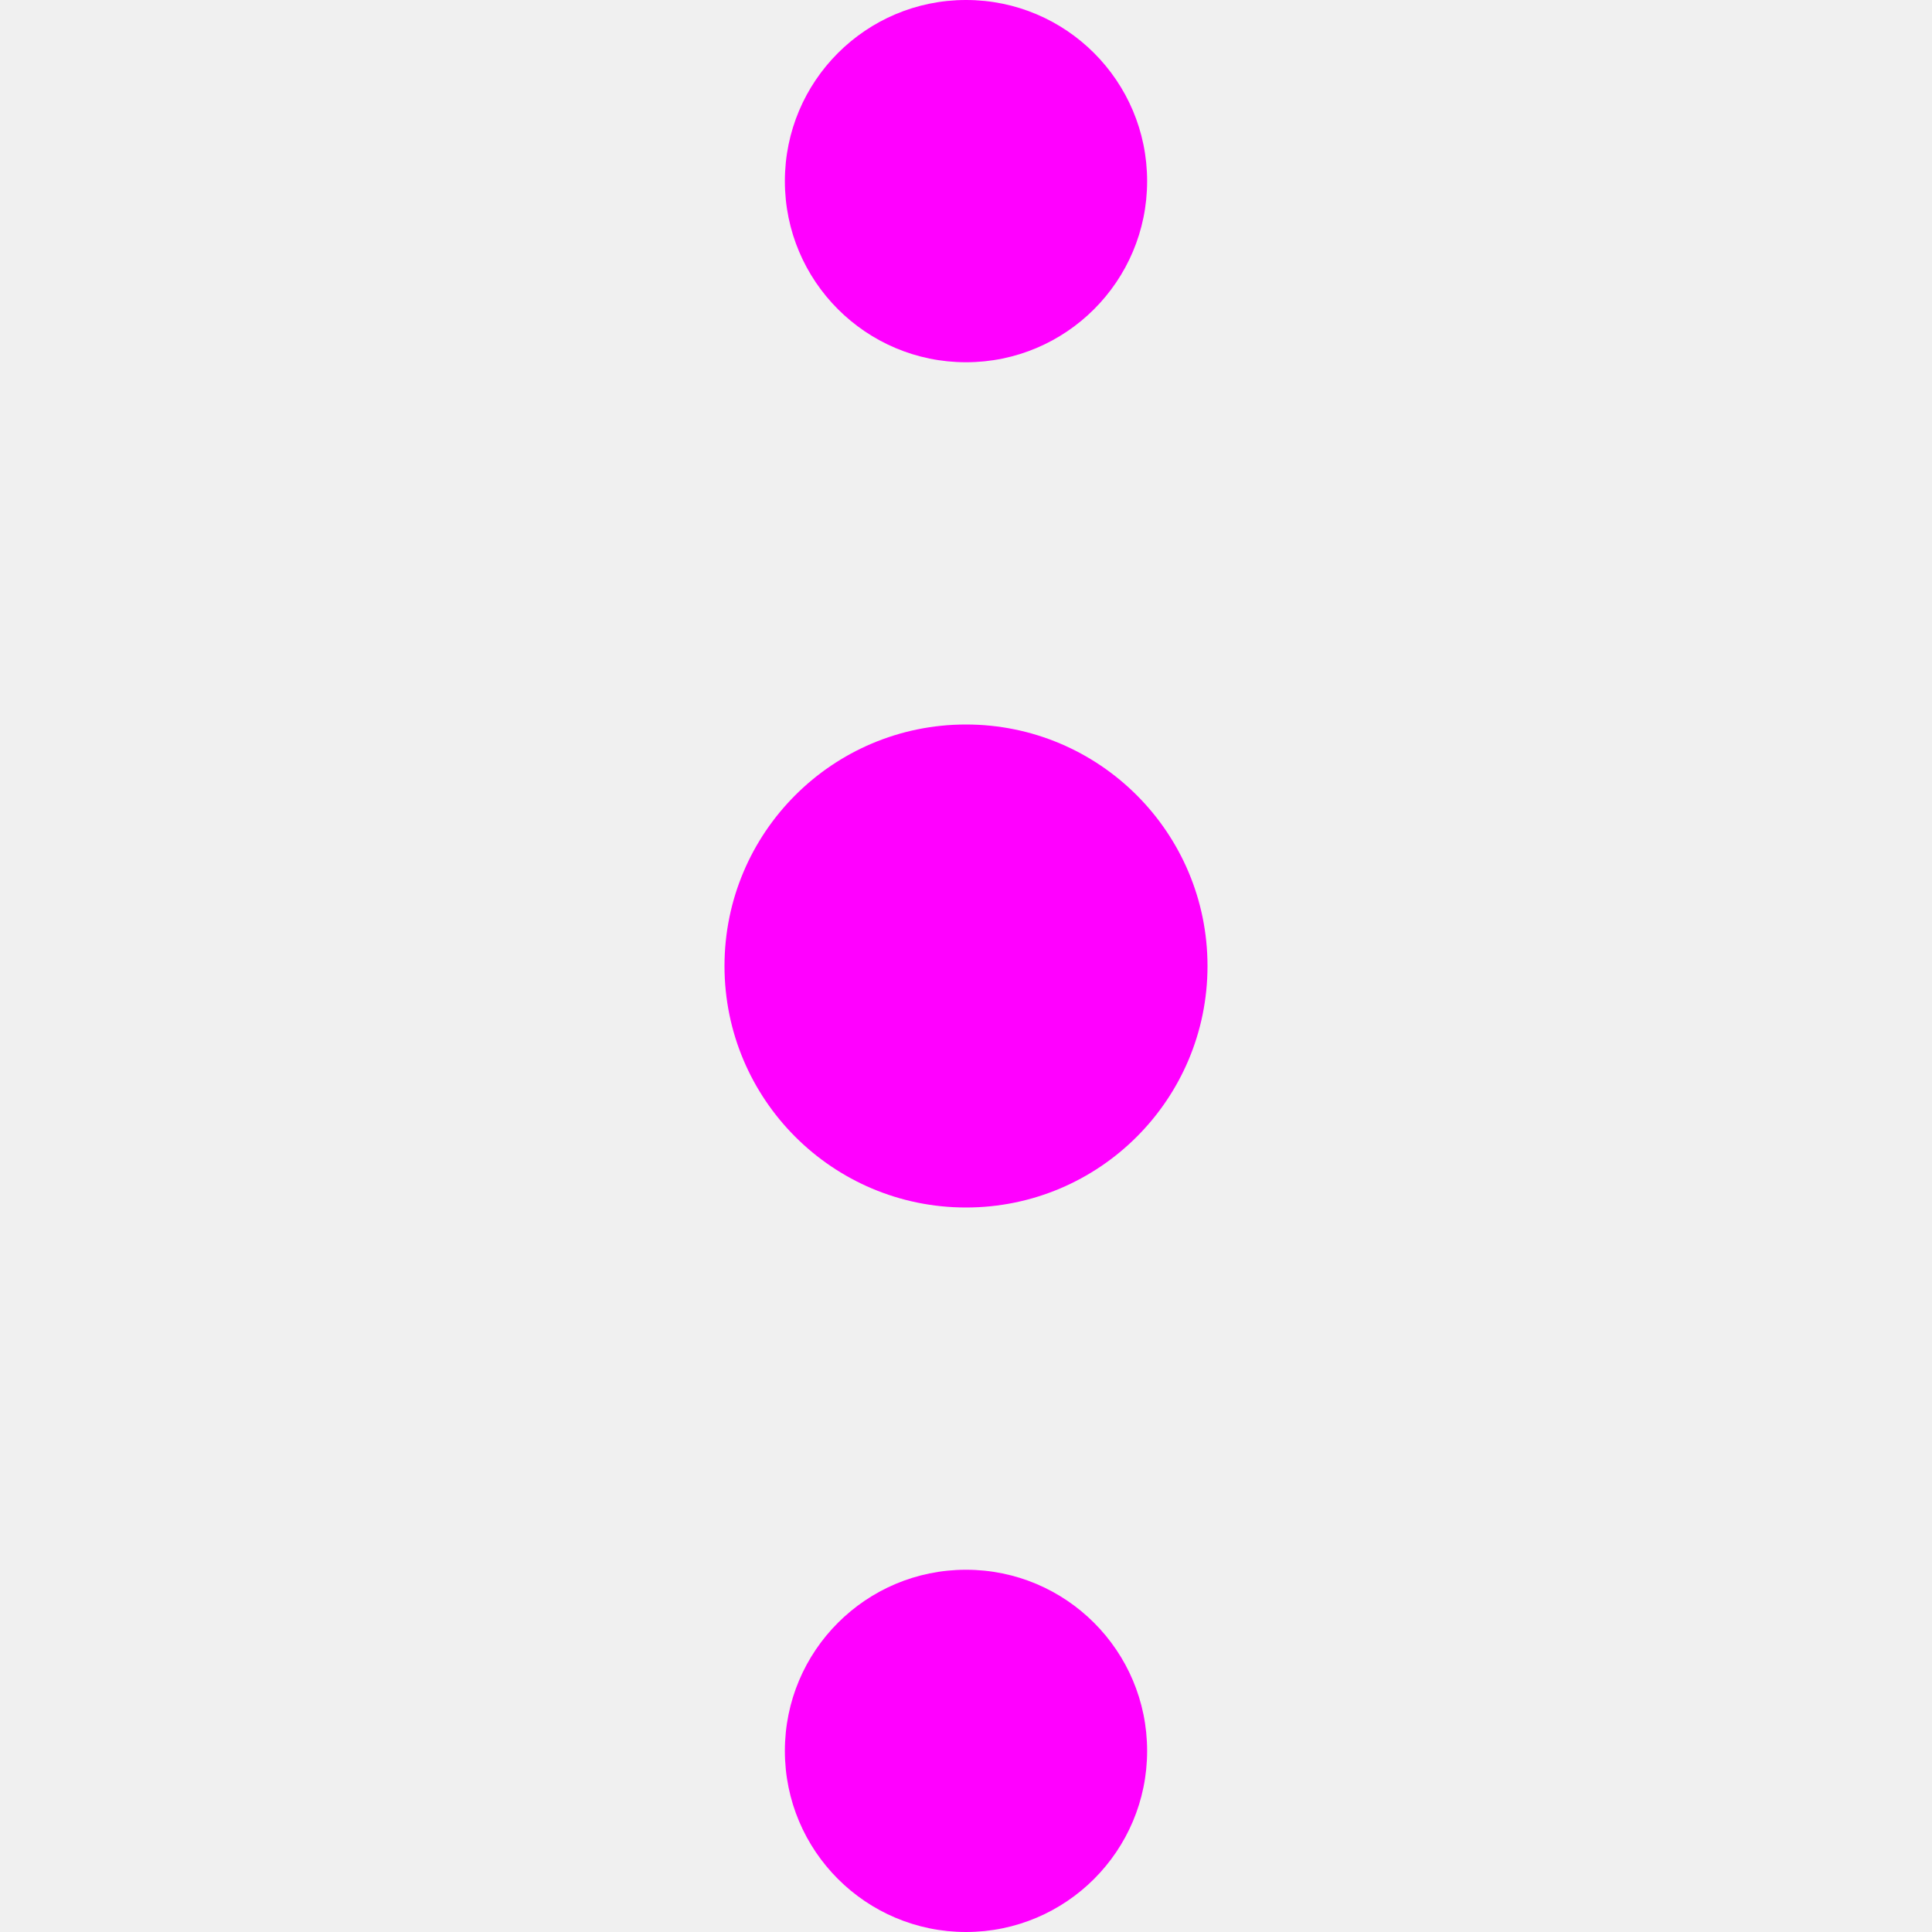
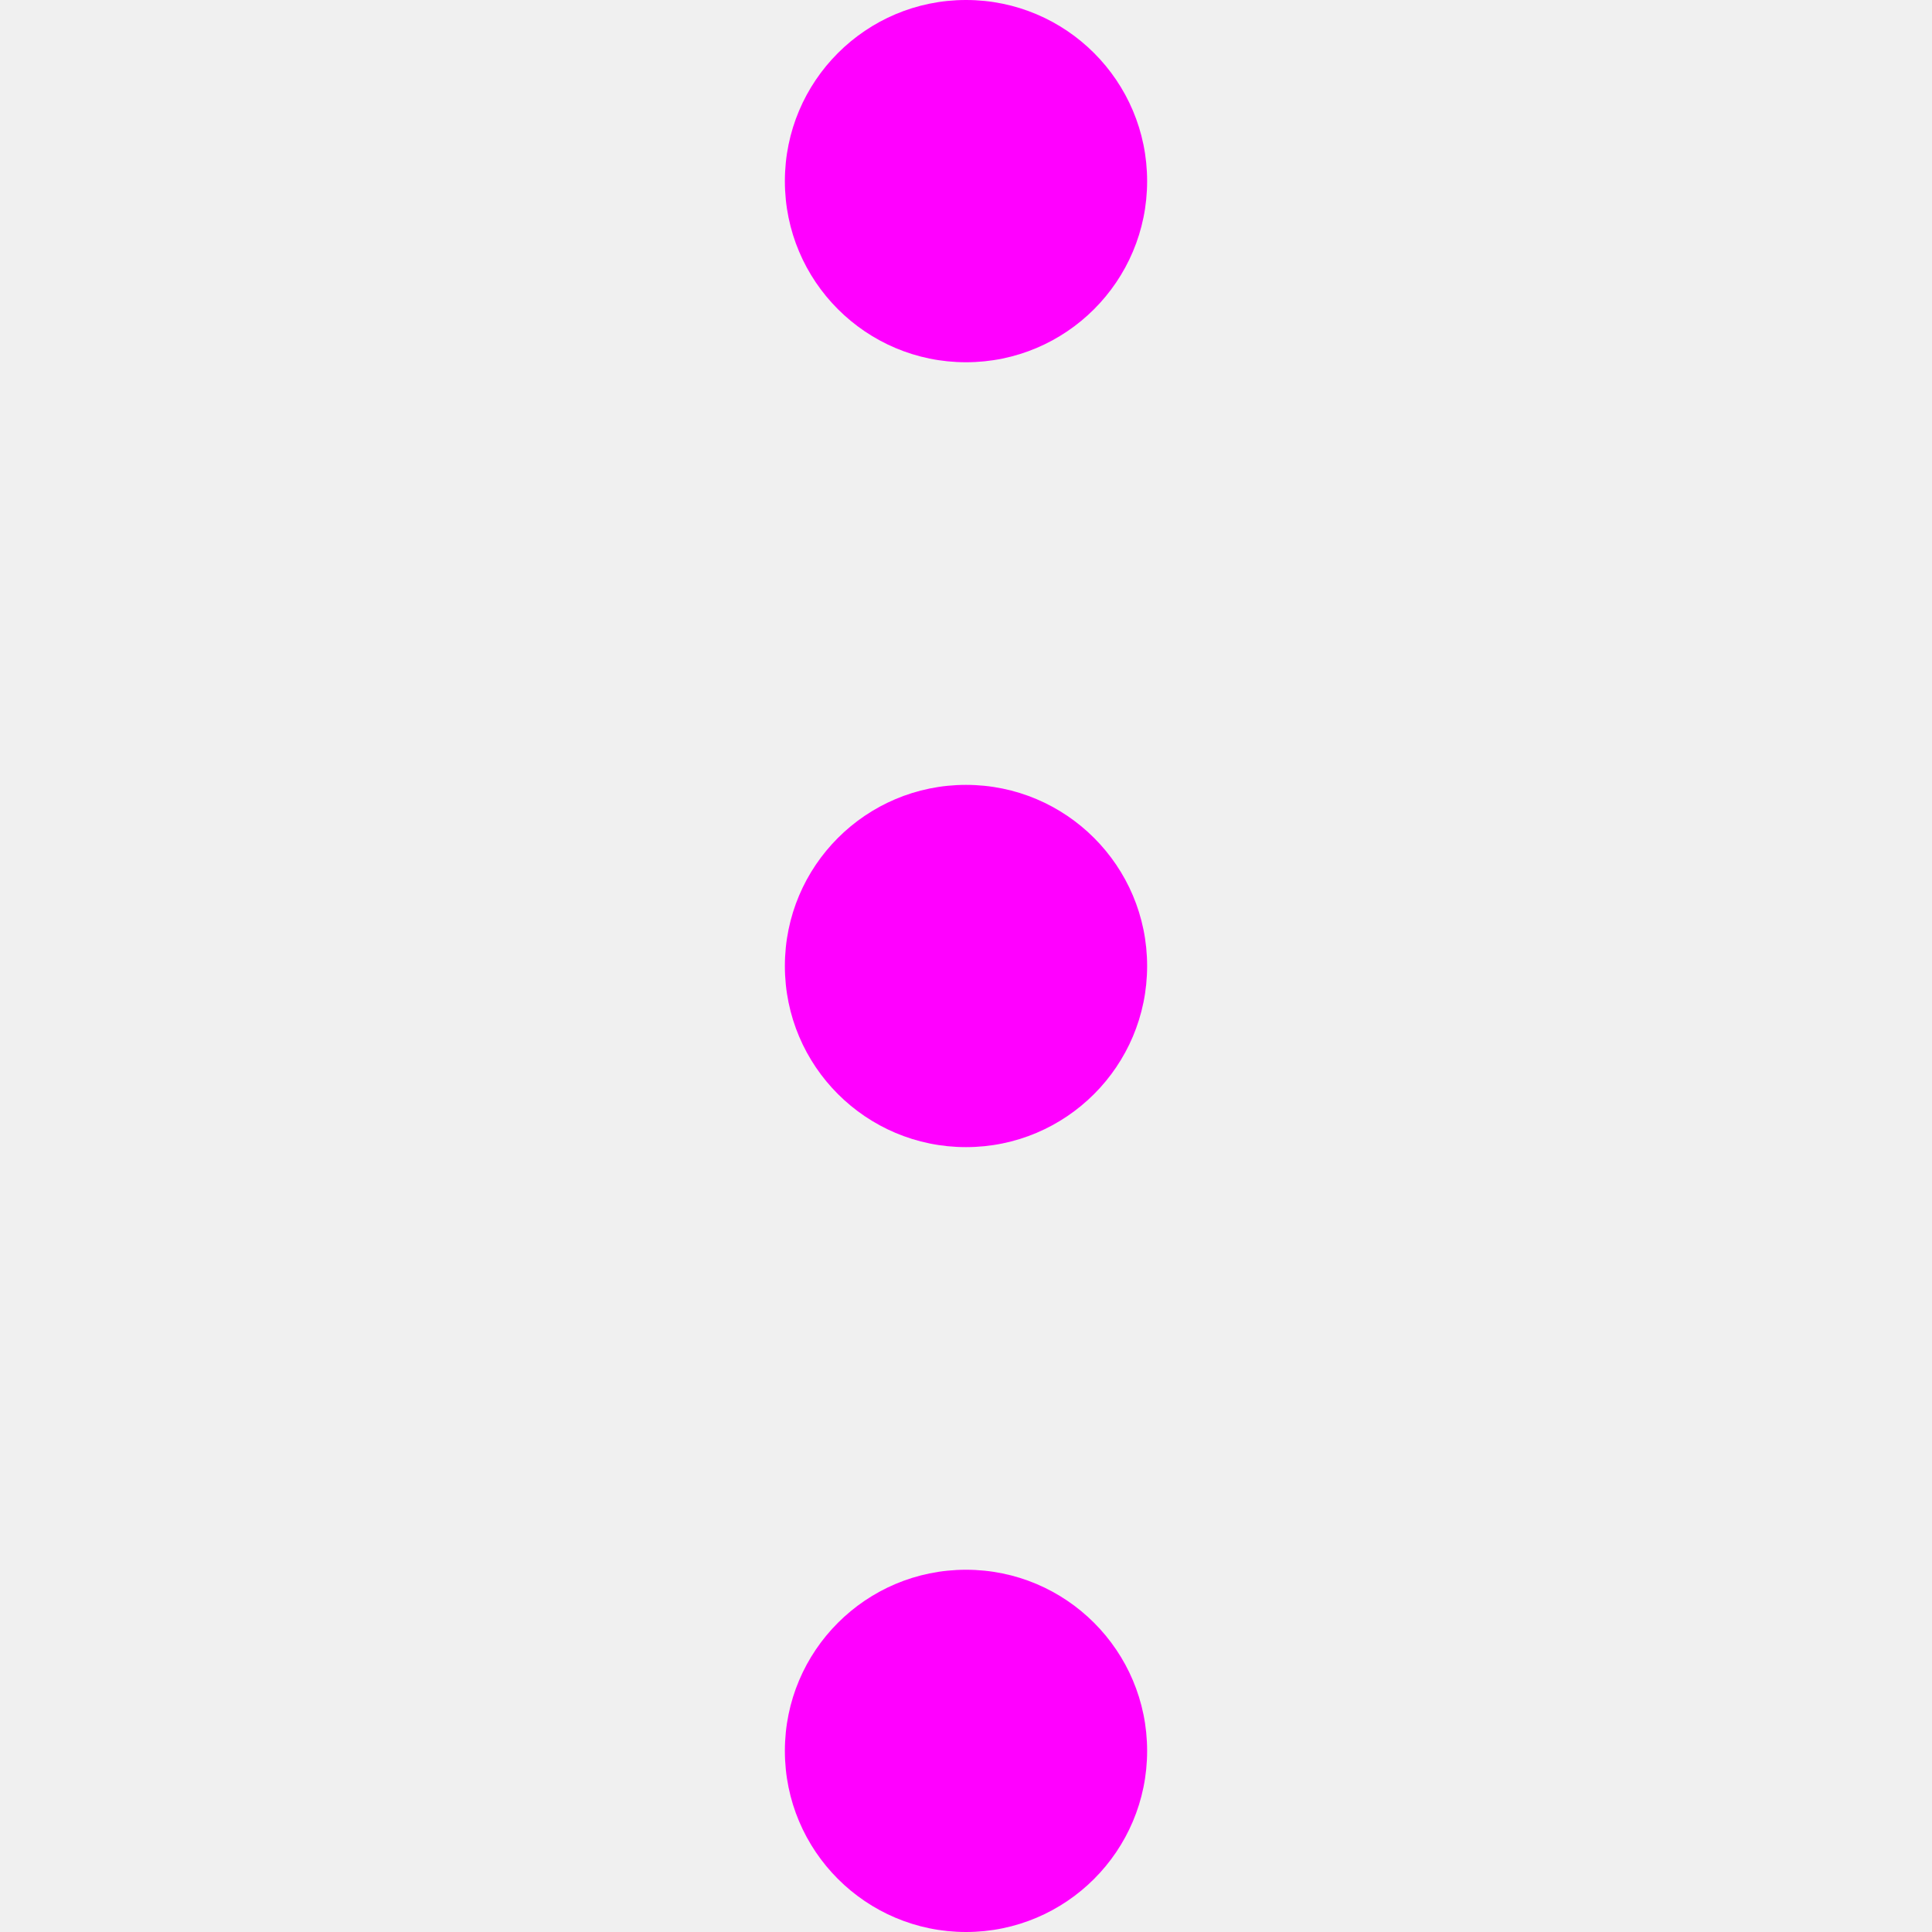
<svg xmlns="http://www.w3.org/2000/svg" width="16" height="16" viewBox="0 0 16 16" fill="none">
-   <g clip-path="url(#clip0_1406_3601)">
+   <g clip-path="url(#clip0_341_3050)">
    <circle cx="8" cy="1.5" r="1.5" fill="#FF00FF" />
-     <circle cx="8" cy="8" r="2" fill="#FF00FF" />
+     <circle cx="8" cy="8" r="1.5" fill="#FF00FF" />
    <circle cx="8" cy="14.5" r="1.5" fill="#FF00FF" />
  </g>
  <defs>
-     <clipPath id="clip0_1406_3601">
+     <clipPath id="clip0_341_3050">
      <rect width="16" height="16" fill="white" />
    </clipPath>
  </defs>
</svg>
